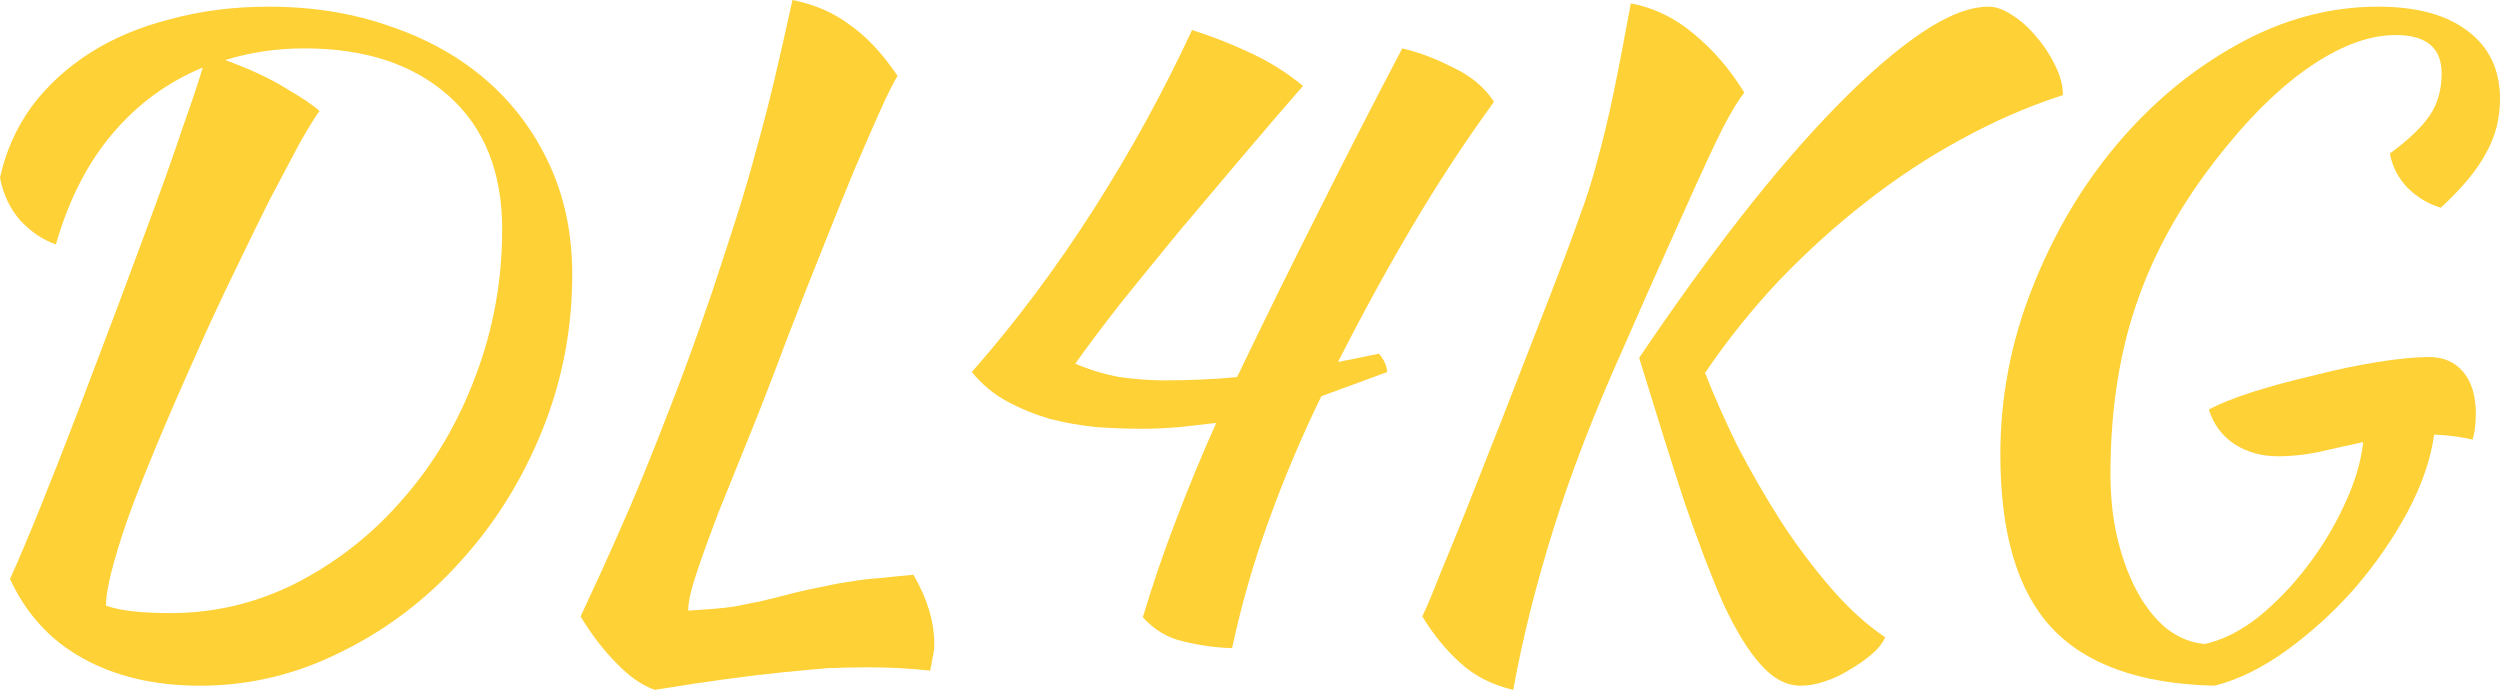
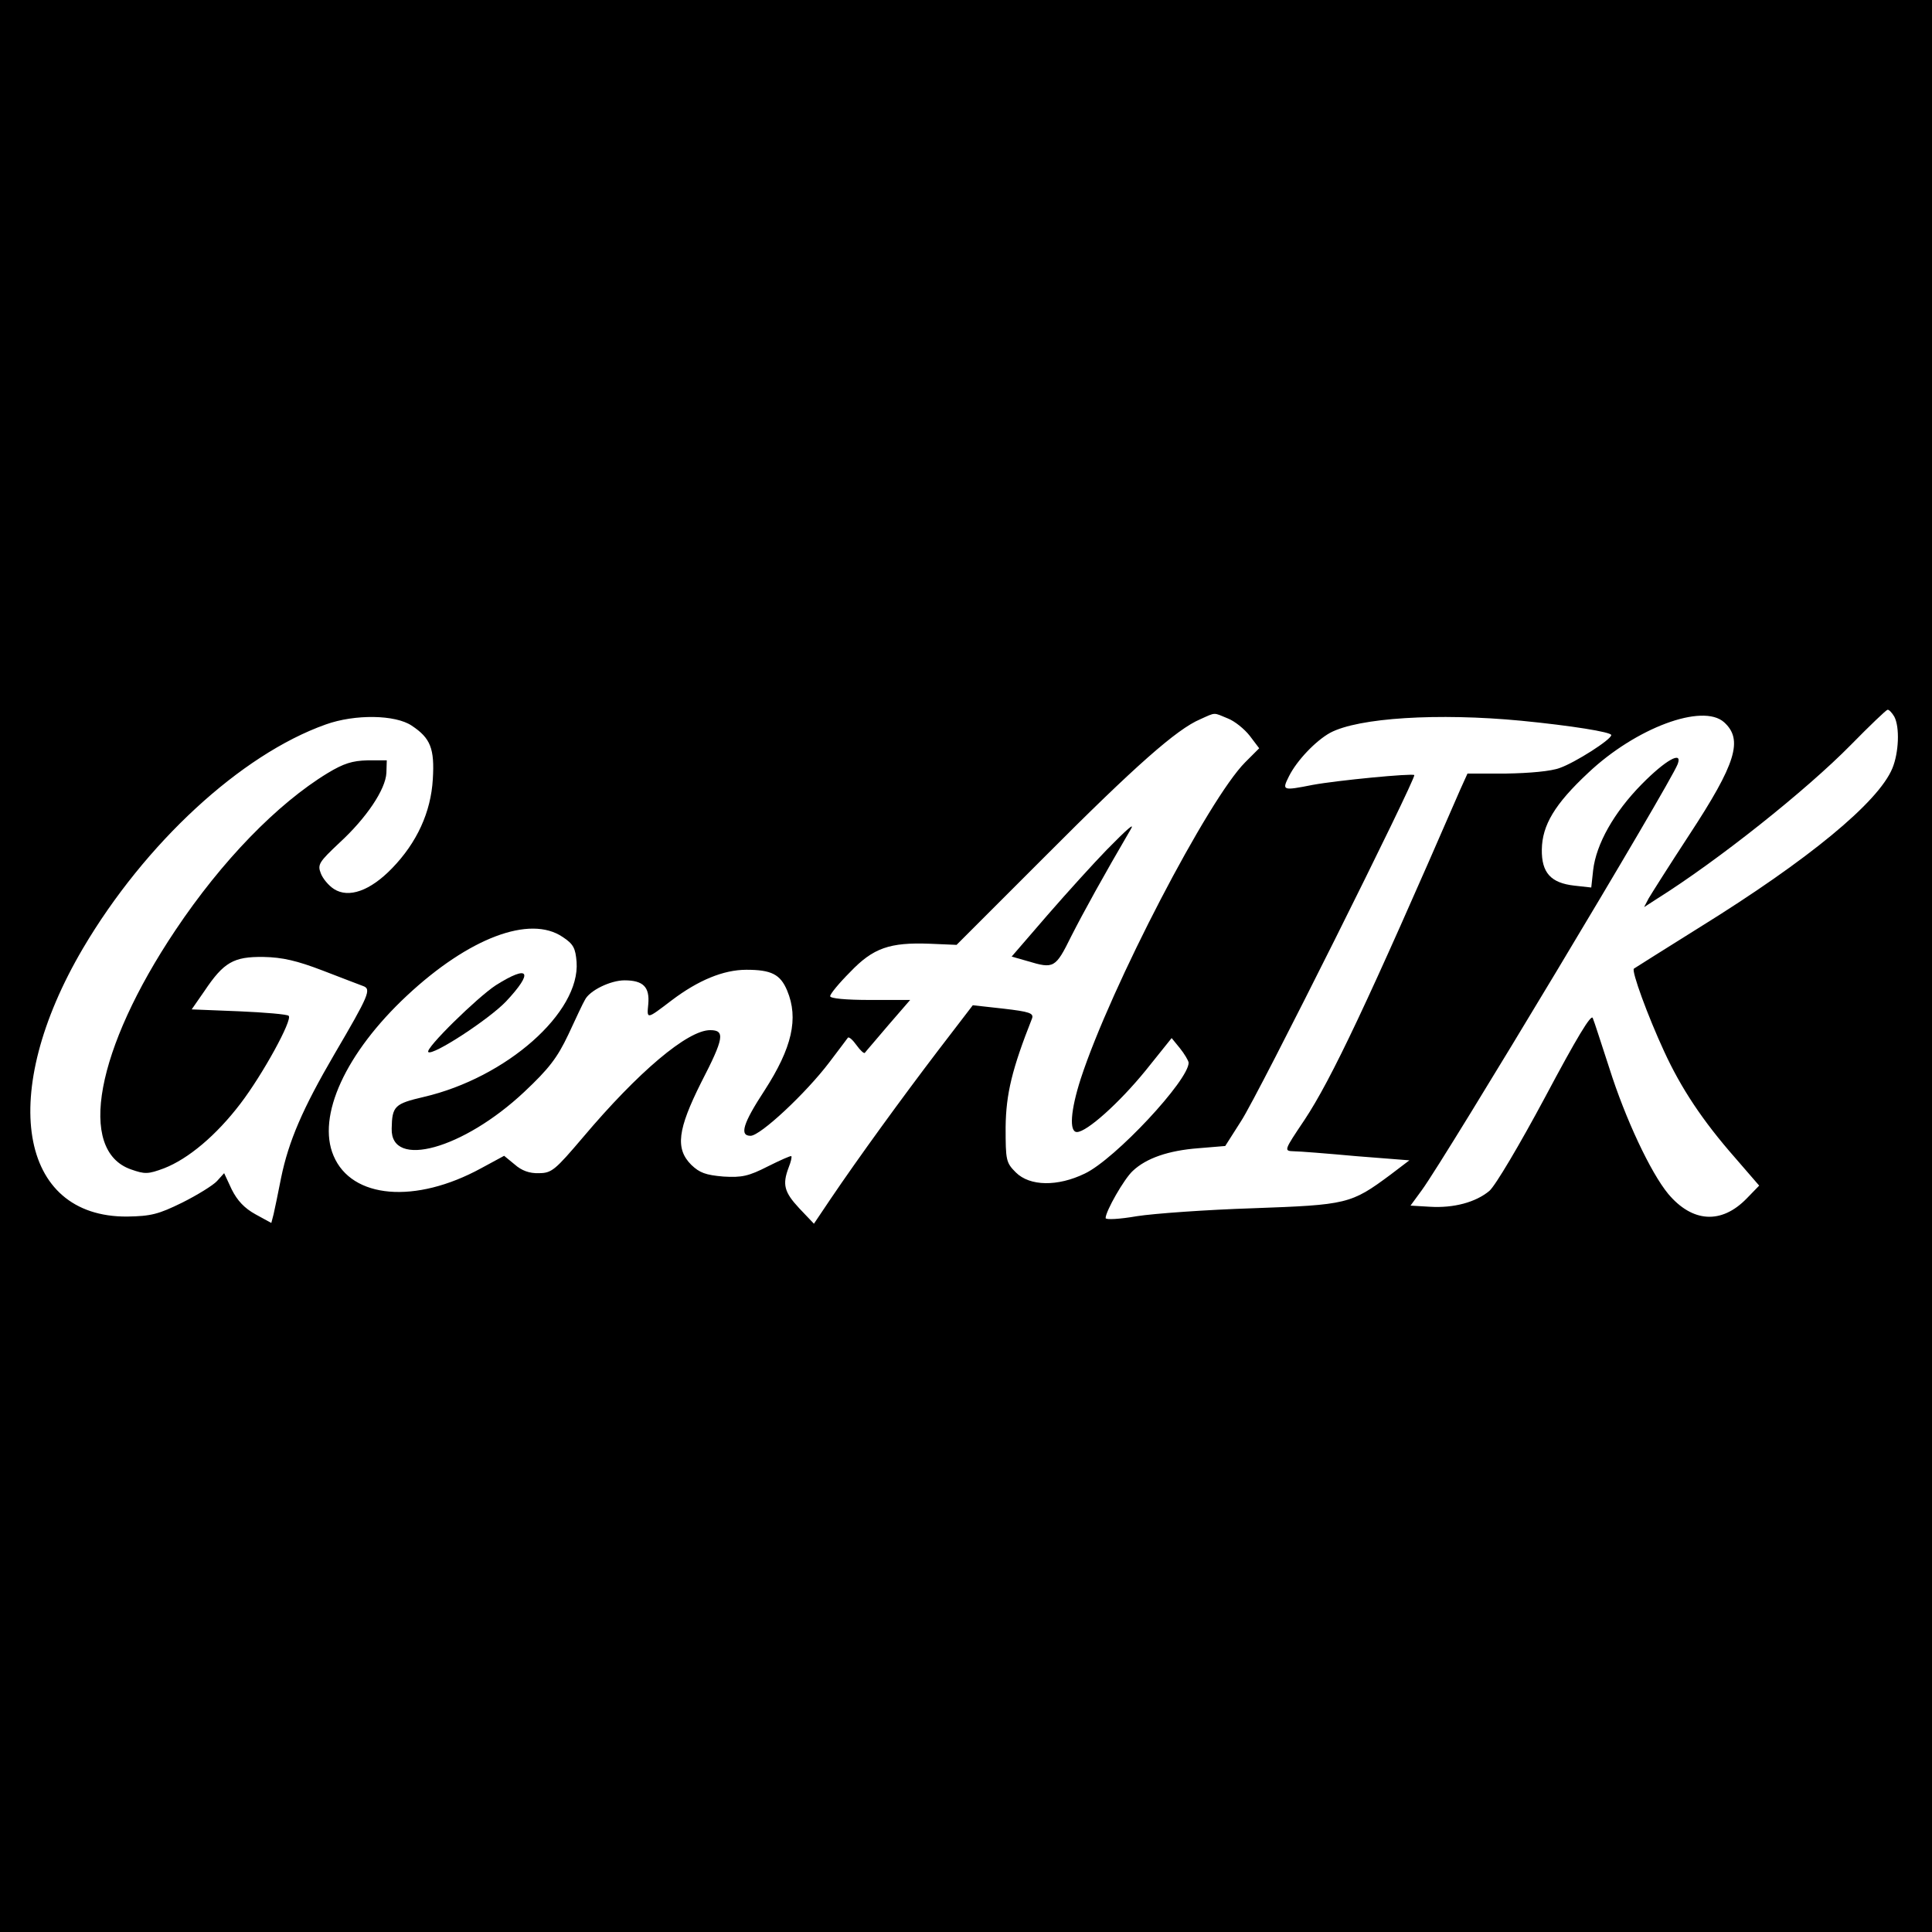
- <svg xmlns="http://www.w3.org/2000/svg" width="31.718mm" height="8.752mm" viewBox="0 0 31.718 8.752" version="1.1" id="svg5">
-   <defs id="defs2">
-     <rect x="163.302" y="241.443" width="150.133" height="75.335" id="rect6442" />
-     <rect x="540.723" y="315" width="125.87" height="177.117" id="rect2696" />
-   </defs>
-   <g id="layer1" transform="translate(-44.85818,-65.35049)">
-     <text xml:space="preserve" transform="scale(0.2645833)" id="text2694" style="font-style:normal;font-weight:normal;font-size:40px;line-height:1.25;font-family:sans-serif;white-space:pre;shape-inside:url(#rect2696);fill:#000000;fill-opacity:1;stroke:none" />
-     <g aria-label="DL4KG" transform="scale(0.2645833)" id="text6440" style="font-size:40px;line-height:1.25;white-space:pre;shape-inside:url(#rect6442)">
-       <path d="m 170.023,274.754 q 0.6,-1.32 1.44,-3.4 0.84,-2.08 1.76,-4.48 0.92,-2.44 1.88,-4.96 0.96,-2.56 1.8,-4.84 0.84,-2.28 1.44,-4.08 0.64,-1.8 0.92,-2.76 -2.52,1.04 -4.32,3.16 -1.8,2.12 -2.72,5.32 -0.92,-0.32 -1.68,-1.12 -0.76,-0.84 -1,-2.08 0.4,-1.84 1.48,-3.36 1.12,-1.52 2.8,-2.6 1.68,-1.08 3.88,-1.64 2.2,-0.6 4.72,-0.6 3.2,0 5.88,0.96 2.68,0.92 4.6,2.6 1.92,1.68 3,4.04 1.08,2.36 1.08,5.24 0,3.92 -1.44,7.48 -1.44,3.56 -3.92,6.28 -2.44,2.72 -5.68,4.32 -3.24,1.64 -6.8,1.64 -3.28,0 -5.64,-1.32 -2.32,-1.28 -3.48,-3.8 z m 14.12,-25.44 q -2,0 -3.8,0.56 1.76,0.64 2.92,1.36 1.16,0.68 1.6,1.08 -0.32,0.44 -0.96,1.56 -0.6,1.12 -1.44,2.72 -0.8,1.6 -1.72,3.52 -0.92,1.88 -1.8,3.88 -2.28,5.08 -3.32,8 -1,2.92 -1,4.04 0.56,0.2 1.36,0.28 0.8,0.08 1.72,0.08 3.24,0 6.12,-1.48 2.92,-1.52 5.08,-4.04 2.2,-2.52 3.44,-5.84 1.28,-3.36 1.28,-7.04 0,-4.12 -2.56,-6.4 -2.56,-2.28 -6.92,-2.28 z" style="font-family:'Kaushan Script';-inkscape-font-specification:'Kaushan Script, Normal';fill:#fed136" id="path13216" />
-       <path d="m 213.343,274.554 q 1,1.72 1,3.32 0,0.36 -0.08,0.64 -0.04,0.32 -0.12,0.64 -0.68,-0.08 -1.44,-0.12 -0.72,-0.04 -1.52,-0.04 -0.96,0 -1.96,0.04 -0.96,0.08 -2.16,0.2 -1.2,0.12 -2.68,0.32 -1.48,0.2 -3.44,0.52 -0.92,-0.32 -1.84,-1.28 -0.92,-0.92 -1.72,-2.24 0.4,-0.88 1,-2.16 0.6,-1.32 1.4,-3.16 0.8,-1.88 1.76,-4.36 1,-2.52 2.12,-5.8 0.72,-2.16 1.24,-3.8 0.52,-1.64 0.92,-3.16 0.44,-1.56 0.84,-3.24 0.4,-1.68 0.88,-3.88 1.6,0.32 2.76,1.2 1.2,0.84 2.28,2.44 -0.32,0.52 -0.84,1.68 -0.52,1.16 -1.24,2.84 -0.68,1.64 -1.52,3.76 -0.84,2.08 -1.76,4.48 -0.88,2.36 -1.72,4.44 -0.84,2.08 -1.52,3.76 -0.64,1.68 -1.04,2.88 -0.4,1.2 -0.4,1.8 0.64,-0.04 1.16,-0.08 0.52,-0.04 1.08,-0.12 0.56,-0.12 1.2,-0.24 0.68,-0.16 1.6,-0.4 0.8,-0.2 1.48,-0.32 0.68,-0.16 1.32,-0.24 0.68,-0.12 1.36,-0.16 0.72,-0.08 1.6,-0.16 z" style="font-family:'Kaushan Script';-inkscape-font-specification:'Kaushan Script, Normal';fill:#fed136" id="path13218" />
-       <path d="m 236.783,249.314 q 1.2,0.28 2.44,0.92 1.28,0.6 1.96,1.64 -2.12,2.92 -3.96,6.04 -1.84,3.12 -3.52,6.44 l 1.96,-0.4 q 0.36,0.4 0.4,0.88 l -3.16,1.16 q -1.44,2.96 -2.52,5.96 -1.08,2.96 -1.76,6.12 -1.2,-0.04 -2.32,-0.32 -1.12,-0.24 -1.96,-1.16 0.72,-2.4 1.6,-4.68 0.88,-2.32 1.92,-4.64 -0.76,0.08 -1.76,0.2 -0.96,0.08 -1.76,0.08 -1.08,0 -2.24,-0.08 -1.16,-0.12 -2.24,-0.4 -1.08,-0.32 -2.04,-0.84 -0.96,-0.52 -1.68,-1.4 3.16,-3.6 5.84,-7.8 2.68,-4.2 4.72,-8.6 1.4,0.44 2.76,1.08 1.4,0.64 2.56,1.6 -1.36,1.56 -2.92,3.4 -1.52,1.8 -3.04,3.6 -1.48,1.8 -2.8,3.44 -1.28,1.64 -2.16,2.88 1.04,0.44 2.12,0.64 1.12,0.16 2.24,0.16 0.76,0 1.68,-0.04 0.96,-0.04 1.72,-0.12 1.96,-4.08 3.92,-7.96 1.96,-3.92 4,-7.8 z" style="font-family:'Kaushan Script';-inkscape-font-specification:'Kaushan Script, Normal';fill:#fed136" id="path13220" />
-       <path d="m 248.143,264.154 q 2.48,-3.68 4.88,-6.76 2.44,-3.12 4.64,-5.36 2.2,-2.24 4.04,-3.48 1.84,-1.24 3.2,-1.24 0.52,0 1.12,0.4 0.64,0.4 1.16,1.04 0.56,0.64 0.92,1.4 0.36,0.72 0.36,1.4 -2.48,0.8 -4.88,2.12 -2.36,1.28 -4.56,3 -2.16,1.68 -4.16,3.76 -1.96,2.08 -3.56,4.44 0.64,1.64 1.56,3.52 0.96,1.84 2.08,3.6 1.12,1.72 2.4,3.2 1.28,1.48 2.6,2.36 -0.2,0.44 -0.68,0.84 -0.48,0.4 -1.04,0.72 -0.56,0.36 -1.2,0.56 -0.6,0.2 -1.12,0.2 -1.04,0 -1.92,-1 -0.88,-0.96 -1.8,-2.92 -0.88,-2 -1.88,-4.92 -0.96,-2.96 -2.16,-6.88 z m -6.04,15.92 q -1.52,-0.36 -2.52,-1.28 -1,-0.88 -1.84,-2.24 0.36,-0.76 0.84,-2 0.52,-1.24 1.24,-3.04 0.72,-1.84 1.72,-4.36 1,-2.56 2.32,-5.96 0.84,-2.16 1.36,-3.64 0.56,-1.48 0.92,-2.88 0.4,-1.44 0.76,-3.16 0.36,-1.72 0.84,-4.36 1.68,0.32 3.04,1.48 1.4,1.16 2.4,2.8 -0.44,0.56 -1.04,1.72 -0.56,1.12 -1.28,2.72 -0.72,1.6 -1.6,3.56 -0.88,1.96 -1.84,4.16 -2.16,4.8 -3.4,8.8 -1.24,3.96 -1.92,7.68 z" style="font-family:'Kaushan Script';-inkscape-font-specification:'Kaushan Script, Normal';fill:#fed136" id="path13222" />
-       <path d="m 286.023,264.114 q 1.04,0 1.64,0.72 0.6,0.72 0.6,2 0,0.32 -0.04,0.68 -0.04,0.32 -0.12,0.56 -0.84,-0.2 -1.84,-0.24 -0.24,1.76 -1.28,3.72 -1.04,1.92 -2.52,3.64 -1.48,1.68 -3.24,2.96 -1.76,1.28 -3.48,1.72 -5.36,-0.12 -7.84,-2.8 -2.44,-2.64 -2.44,-8.28 0,-4.12 1.52,-7.96 1.52,-3.88 4.04,-6.88 2.52,-3 5.76,-4.8 3.28,-1.84 6.8,-1.84 2.76,0 4.28,1.16 1.56,1.16 1.56,3.28 0,1.4 -0.68,2.6 -0.64,1.2 -2.16,2.6 -0.92,-0.28 -1.6,-0.96 -0.68,-0.72 -0.84,-1.64 1.36,-1 1.92,-1.84 0.56,-0.84 0.56,-2 0,-1.84 -2.2,-1.84 -1.8,0 -3.88,1.36 -2.04,1.32 -4.12,3.84 -2.96,3.56 -4.32,7.36 -1.36,3.76 -1.36,8.48 0,1.76 0.36,3.2 0.36,1.44 0.96,2.52 0.6,1.08 1.4,1.72 0.84,0.64 1.8,0.72 1.28,-0.28 2.56,-1.28 1.28,-1.04 2.32,-2.4 1.08,-1.4 1.8,-2.96 0.76,-1.6 0.92,-3.04 -1.12,0.24 -2.16,0.48 -1,0.2 -1.92,0.2 -1.2,0 -2.12,-0.6 -0.88,-0.6 -1.2,-1.64 0.72,-0.4 2.08,-0.84 1.4,-0.44 2.96,-0.8 1.56,-0.4 3.04,-0.64 1.52,-0.24 2.48,-0.24 z" style="font-family:'Kaushan Script';-inkscape-font-specification:'Kaushan Script, Normal';fill:#fed136" id="path13224" />
-     </g>
+ <svg xmlns="http://www.w3.org/2000/svg" version="1.0" width="512pt" height="512pt" viewBox="0 0 512 512" preserveAspectRatio="xMidYMid meet">
+   <g transform="translate(0,512) scale(0.1,-0.1)" fill="#000000" stroke="none">
+     <path d="M0 2560 l0 -2560 2560 0 2560 0 0 2560 0 2560 -2560 0 -2560 0 0 -2560z m5020 661 c15 -28 12 -96 -5 -137 -37 -90 -223 -243 -510 -421 -93 -58 -172 -108 -175 -110 -7 -6 37 -126 80 -219 45 -98 102 -184 188 -282 l64 -74 -33 -34 c-67 -69 -144 -64 -208 12 -47 57 -114 200 -156 333 -21 64 -40 124 -44 133 -4 12 -43 -53 -126 -209 -68 -127 -132 -235 -148 -249 -36 -30 -94 -46 -158 -42 l-51 3 30 41 c65 89 659 1078 678 1129 14 37 -33 10 -95 -53 -74 -75 -121 -159 -129 -228 l-5 -46 -45 5 c-62 7 -87 34 -86 96 1 64 34 120 123 203 126 119 303 185 360 134 51 -46 32 -109 -92 -298 -53 -81 -101 -157 -108 -169 l-12 -23 34 22 c161 101 395 287 514 408 50 51 93 92 97 93 4 1 12 -8 18 -18z m-1766 -5 c18 -7 44 -28 58 -46 l25 -33 -37 -37 c-97 -97 -356 -594 -436 -839 -27 -84 -31 -141 -10 -141 26 0 112 77 182 163 l69 86 22 -27 c12 -15 22 -32 23 -38 1 -46 -195 -256 -275 -294 -72 -35 -146 -34 -183 3 -26 26 -27 32 -27 120 1 88 17 154 70 288 5 14 -7 18 -76 26 l-81 9 -92 -120 c-96 -126 -211 -284 -286 -395 l-43 -64 -39 41 c-40 43 -45 63 -28 108 6 15 9 28 7 30 -1 2 -30 -11 -62 -27 -51 -26 -69 -30 -118 -27 -47 4 -63 10 -85 31 -43 43 -36 94 26 218 61 118 64 139 24 139 -60 0 -191 -111 -337 -284 -74 -87 -83 -95 -117 -95 -25 -1 -46 7 -64 23 l-28 23 -61 -33 c-174 -95 -343 -81 -391 33 -45 105 32 273 195 425 163 152 325 214 412 155 29 -19 34 -30 37 -66 10 -134 -186 -307 -405 -358 -77 -18 -84 -24 -85 -84 -3 -108 190 -54 351 97 66 62 88 91 117 152 20 43 39 84 44 92 12 25 68 52 105 52 50 0 67 -18 63 -63 -4 -41 -5 -41 62 10 70 53 137 81 198 81 66 0 90 -12 108 -55 31 -74 13 -152 -60 -265 -57 -87 -67 -120 -37 -120 26 0 147 113 209 195 25 33 47 62 49 65 3 3 13 -6 23 -20 10 -14 20 -23 22 -20 2 3 30 35 62 73 l58 67 -106 0 c-65 0 -106 4 -106 10 0 6 24 35 53 64 61 64 105 79 211 75 l71 -3 235 235 c238 239 349 337 411 363 42 19 34 18 73 2z m-2163 -19 c50 -33 61 -61 56 -142 -5 -87 -42 -168 -108 -236 -58 -60 -115 -80 -154 -55 -14 9 -30 28 -35 42 -9 23 -4 30 49 80 72 66 123 142 125 186 l1 33 -51 0 c-40 -1 -63 -8 -106 -34 -133 -81 -280 -232 -403 -416 -211 -315 -261 -584 -118 -634 37 -13 45 -13 88 3 64 25 138 87 202 171 59 77 139 223 128 233 -4 4 -63 9 -132 12 l-125 5 34 49 c51 76 77 91 156 90 51 -1 89 -10 157 -36 50 -19 98 -38 107 -41 23 -8 16 -24 -76 -181 -84 -144 -121 -230 -141 -327 -8 -41 -17 -84 -20 -97 l-6 -23 -42 23 c-29 16 -48 36 -63 66 l-20 43 -19 -21 c-10 -11 -52 -37 -92 -57 -63 -31 -83 -36 -146 -37 -288 -2 -343 327 -117 711 164 278 418 513 643 593 78 28 185 26 228 -3z m2940 13 c133 -13 239 -30 239 -38 0 -12 -96 -73 -136 -87 -23 -9 -81 -14 -142 -15 l-103 0 -19 -42 c-245 -564 -342 -769 -413 -876 -55 -82 -55 -82 -28 -83 14 0 89 -6 166 -13 l140 -11 -50 -38 c-105 -78 -115 -80 -365 -89 -124 -4 -262 -14 -307 -21 -46 -8 -83 -10 -83 -5 0 18 49 104 72 125 36 34 95 54 173 60 l72 6 42 66 c46 70 465 910 459 917 -6 5 -204 -14 -269 -26 -81 -16 -82 -15 -63 23 21 42 71 94 109 115 75 40 286 53 506 32z" />
+     <path d="M2933 2868 c-34 -35 -104 -112 -157 -173 l-95 -110 42 -12 c70 -21 74 -19 116 66 32 63 86 161 158 284 10 17 -7 3 -64 -55z" />
+     <path d="M1314 2509 c-49 -32 -188 -168 -179 -177 11 -11 160 86 206 134 74 79 62 99 -27 43z" />
  </g>
</svg>
